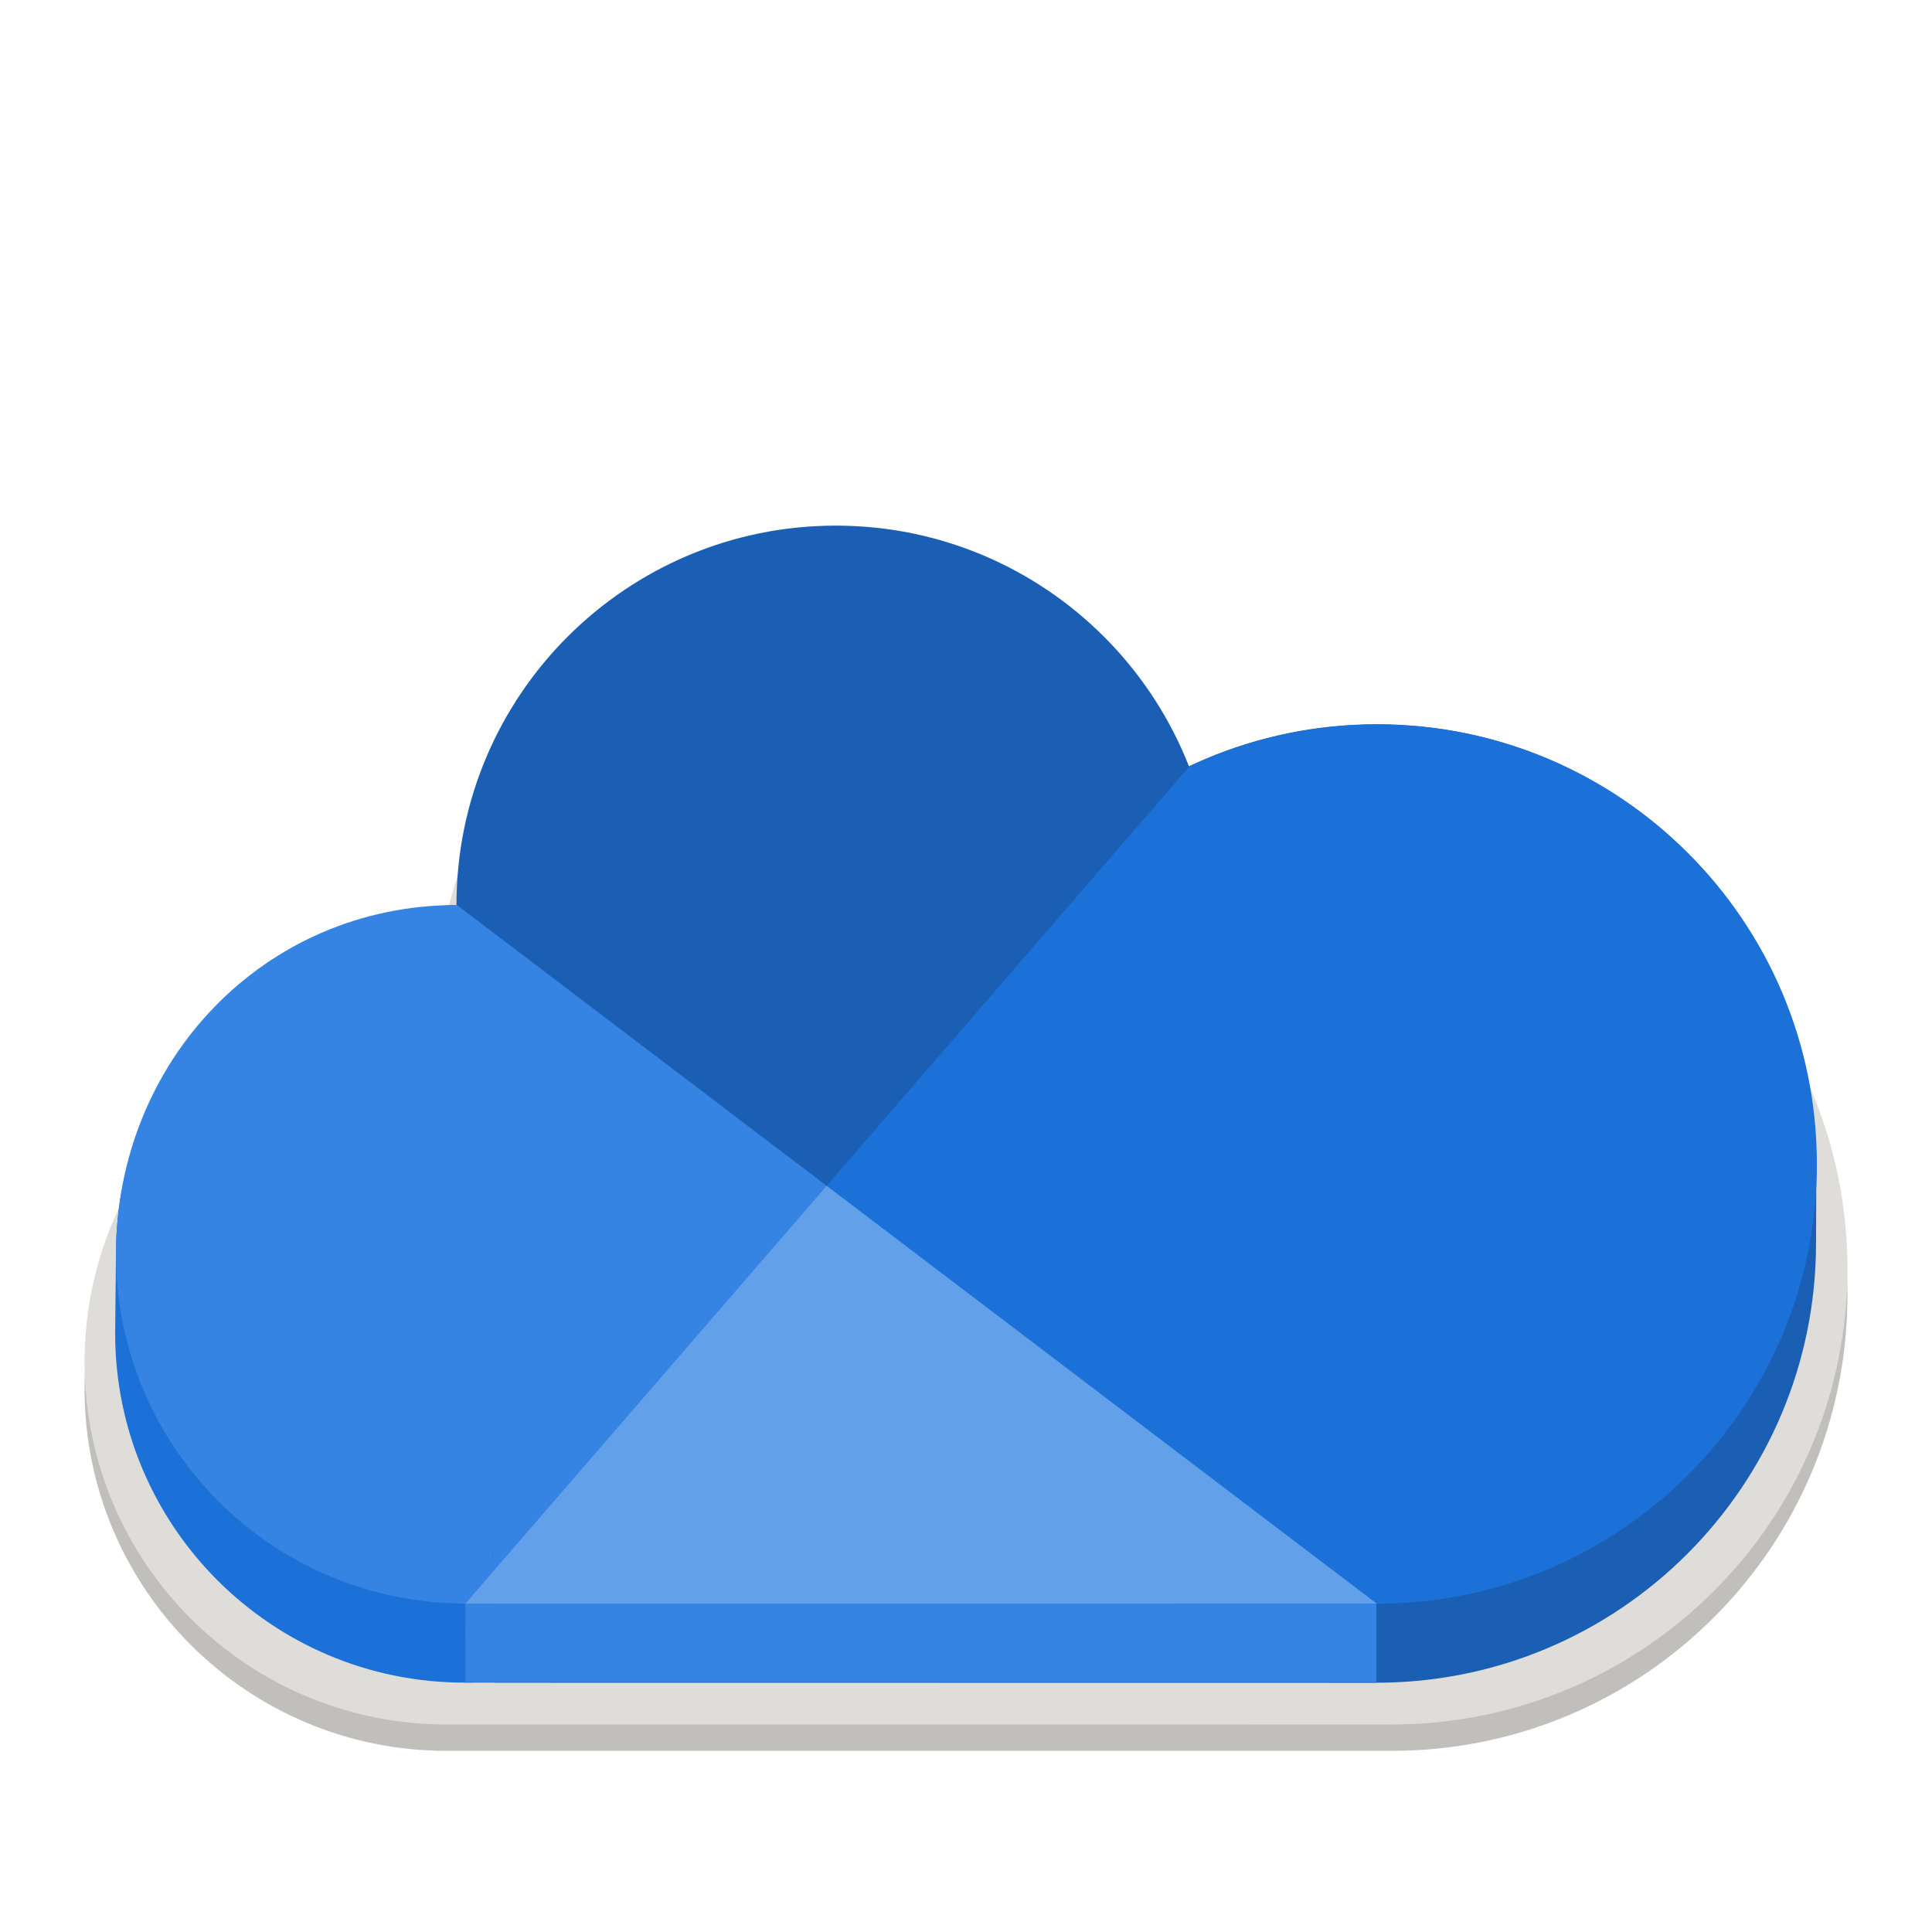
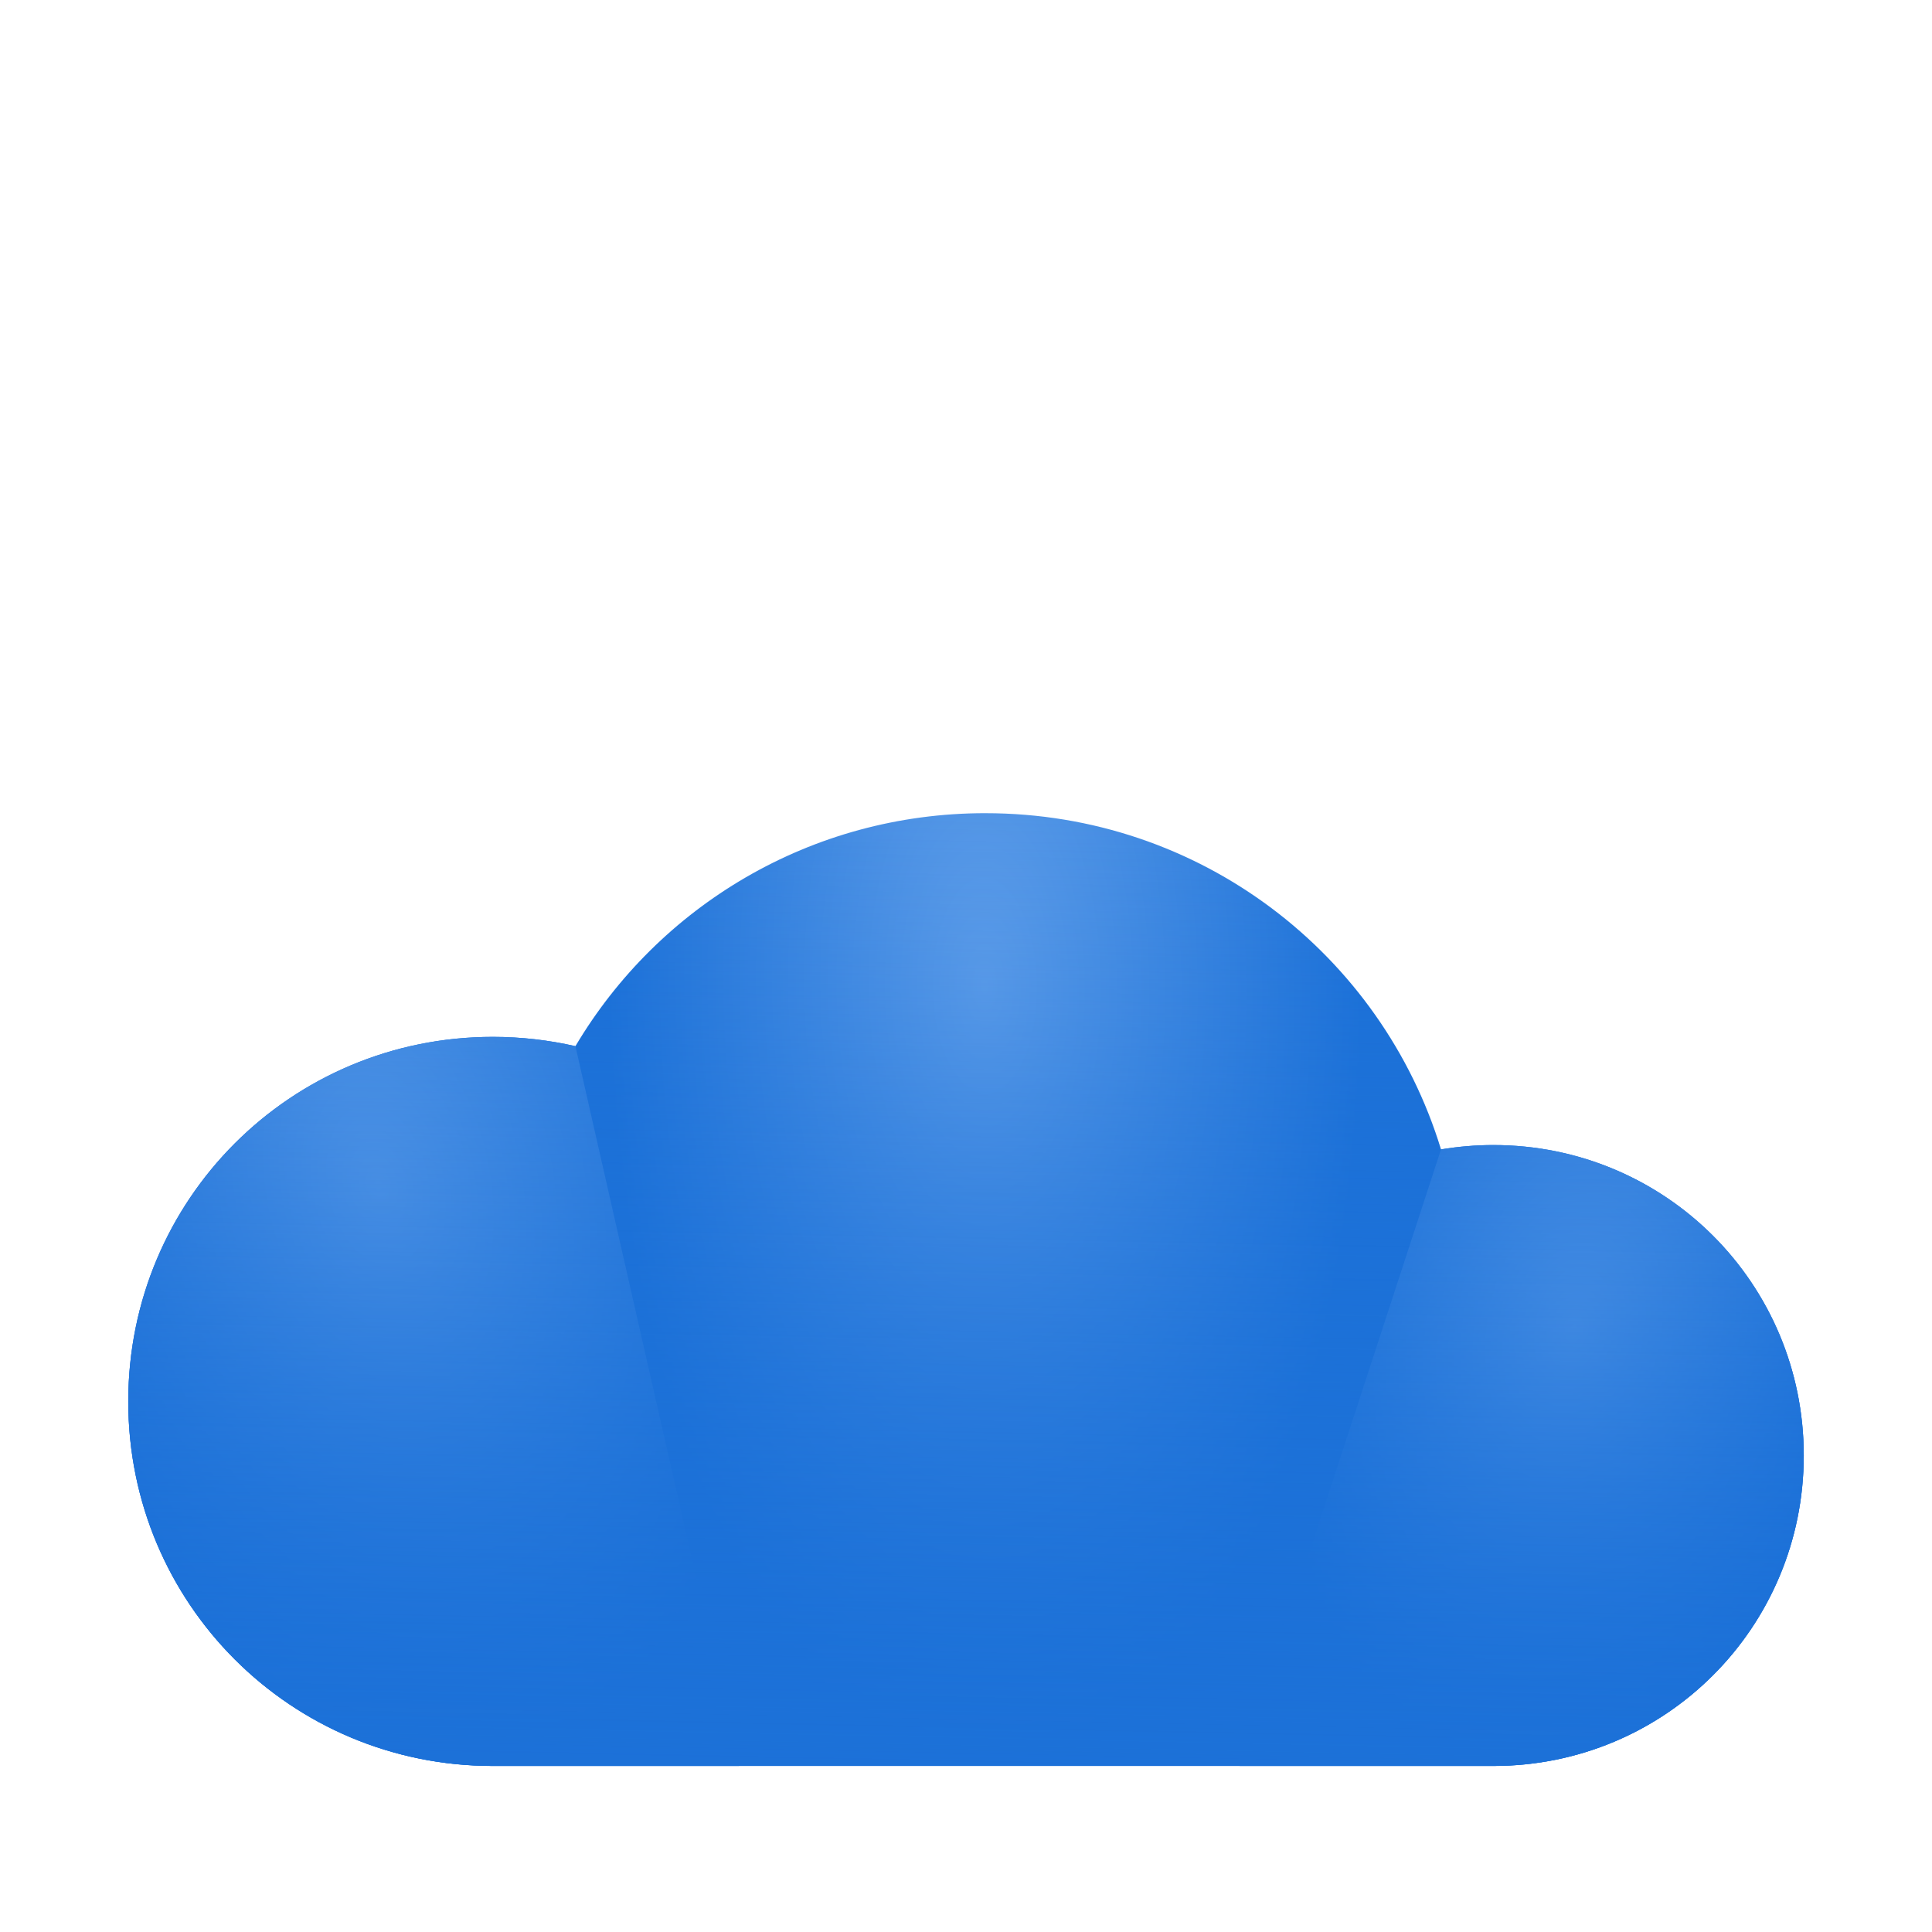
- <svg xmlns="http://www.w3.org/2000/svg" height="128px" viewBox="0 0 128 128" width="128px">
-   <path d="m 31.656 84.566 h 60.543 v 31.434 l -62.602 -0.004 z m 49.445 -16.555 c 0 14.391 -11.668 26.055 -26.059 26.055 c -14.387 0 -26.055 -11.664 -26.055 -26.055 s 11.668 -26.055 26.055 -26.055 c 14.391 0 26.059 11.664 26.059 26.055 z m 41.297 17.789 c 0 16.68 -13.52 30.199 -30.199 30.199 c -16.676 0 -30.199 -13.52 -30.199 -30.199 c 0 -16.68 13.523 -30.199 30.199 -30.199 c 16.68 0 30.199 13.52 30.199 30.199 z m -68.812 6.207 c 0 13.25 -10.742 23.992 -23.992 23.992 s -23.992 -10.742 -23.992 -23.992 c 0 -13.254 10.742 -23.996 23.992 -23.996 s 23.992 10.742 23.992 23.996 z m 0 0" fill="#c0bfbc" />
-   <path d="m 31.656 82.816 h 60.543 v 31.438 l -62.602 -0.008 z m 49.445 -16.551 c 0 14.391 -11.668 26.055 -26.059 26.055 c -14.387 0 -26.055 -11.664 -26.055 -26.055 s 11.668 -26.055 26.055 -26.055 c 14.391 0 26.059 11.664 26.059 26.055 z m 41.297 17.789 c 0 16.676 -13.52 30.199 -30.199 30.199 c -16.676 0 -30.199 -13.523 -30.199 -30.199 c 0 -16.68 13.523 -30.199 30.199 -30.199 c 16.68 0 30.199 13.52 30.199 30.199 z m -68.812 6.203 c 0 13.254 -10.742 23.996 -23.992 23.996 s -23.992 -10.742 -23.992 -23.996 c 0 -13.25 10.742 -23.992 23.992 -23.992 s 23.992 10.742 23.992 23.992 z m 0 0" fill="#deddda" />
-   <path d="m 7.684 83.098 l -0.055 5.238 l 9.375 -1.25 z m 22.535 -17.898 c -12.781 0 -22.59 10.355 -22.59 23.137 s 10.363 23.141 23.145 23.141 c 0.664 -0.004 1.324 -0.035 1.984 -0.094 z m 0 0 l 2.543 46.277 h 58.398 z m 0 0" fill="#1c71d8" />
-   <path d="m 91.188 53.227 c -4.301 0.004 -8.551 0.957 -12.441 2.801 l 12.441 55.457 c 16.086 0 29.129 -13.043 29.129 -29.129 l 0.023 -5.242 l -0.465 0.184 c -2.457 -13.922 -14.551 -24.07 -28.688 -24.07 z m 0 58.258 l -12.445 -55.465 l -47.969 55.457 z m 0 0" fill="#1a5fb4" />
-   <path d="m 30.828 106.242 l -0.004 5.203 h 60.363 v -5.203 z" fill="#3584e4" />
-   <path d="m 32.816 75.922 h 58.395 v 30.32 h -58.395 z m 47.688 -15.965 c 0 13.879 -11.25 25.129 -25.129 25.129 s -25.133 -11.25 -25.133 -25.129 c 0 -13.883 11.254 -25.133 25.133 -25.133 s 25.129 11.25 25.129 25.133 z m 39.836 17.156 c 0 16.086 -13.039 29.129 -29.129 29.129 c -16.086 0 -29.125 -13.043 -29.125 -29.129 c 0 -16.086 13.039 -29.129 29.125 -29.129 c 16.09 0 29.129 13.043 29.129 29.129 z m -66.371 5.984 c 0 12.781 -10.363 23.145 -23.145 23.145 s -23.141 -10.363 -23.141 -23.145 s 10.359 -23.141 23.141 -23.141 s 23.145 10.359 23.145 23.141 z m 0 0" fill="#1a5fb4" />
-   <path d="m 30.273 59.961 c -12.781 0 -22.59 10.355 -22.59 23.137 s 10.363 23.145 23.145 23.145 c 0.66 -0.004 1.324 -0.035 1.98 -0.094 z m 0 0 l 2.543 46.281 h 58.395 z m 0 0" fill="#3584e4" />
-   <path d="m 91.242 47.992 c -4.305 0 -8.555 0.957 -12.441 2.797 l 12.441 55.457 c 16.086 0 29.129 -13.039 29.129 -29.129 c 0 -16.086 -13.043 -29.125 -29.129 -29.125 z m -60.414 58.25 l 47.969 -55.461 l 12.445 55.465 z m 0 0" fill="#1c71d8" />
-   <path d="m 54.766 78.562 l -23.938 27.68 h 60.383 z m 0 0" fill="#62a0ea" />
+ <svg xmlns="http://www.w3.org/2000/svg" xmlns:xlink="http://www.w3.org/1999/xlink" height="128px" viewBox="0 0 128 128" width="128px">
+   <linearGradient id="a" gradientUnits="userSpaceOnUse">
+     <stop offset="0" stop-color="#62a0ea" />
+     <stop offset="1" stop-color="#1c71d8" />
+   </linearGradient>
+   <radialGradient id="b" cx="323.377" cy="39.898" gradientTransform="matrix(-0.450276 0.00474385 -0.00981241 -0.931366 211.2489 100.9308)" r="55.504" xlink:href="#a" />
+   <radialGradient id="c" cx="276.195" cy="83.228" gradientTransform="matrix(0.375159 1.903576 -1.171329 0.230847 18.92857 -466.4818)" r="20.23" xlink:href="#a" />
+   <radialGradient id="d" cx="368.811" cy="85.077" gradientTransform="matrix(-0.983477 -0.181034 0.285645 -1.551784 442.6907 286.7896)" r="18.688" xlink:href="#a" />
+   <linearGradient id="e" gradientUnits="userSpaceOnUse" x1="64" x2="65.285" y1="117" y2="53.877">
+     <stop offset="0" stop-color="#1c71d8" />
+     <stop offset="1" stop-color="#1c71d8" stop-opacity="0" />
+   </linearGradient>
+   <path d="m 65.285 53.875 c -11.586 0 -21.672 6.184 -27.16 15.438 c -1.758 -0.402 -3.594 -0.617 -5.477 -0.617 c -13.383 0 -24.152 10.773 -24.152 24.152 s 10.77 24.152 24.152 24.152 h 66.289 c 11.395 0 20.566 -9.176 20.566 -20.57 c 0 -11.395 -9.172 -20.566 -20.566 -20.566 c -1.184 0 -2.34 0.102 -3.469 0.289 c -3.945 -12.926 -15.934 -22.277 -30.184 -22.277 z m 0 0" fill="url(#b)" />
+   <path d="m 32.652 68.695 c -13.383 0 -24.152 10.773 -24.152 24.152 s 10.77 24.152 24.152 24.152 h 16.309 l -1.199 -5.285 l -2.969 -13.066 l -1.301 -5.711 l -5.367 -23.625 c -1.758 -0.402 -3.59 -0.617 -5.473 -0.617 z m 0 0" fill="url(#c)" />
+   <path d="m 98.938 75.863 c -1.184 0 -2.34 0.102 -3.469 0.289 l -5.48 16.785 l -5.824 17.828 l -2.035 6.234 h 16.809 c 11.395 0 20.566 -9.176 20.566 -20.57 c 0 -11.395 -9.172 -20.566 -20.566 -20.566 z m 0 0" fill="url(#d)" />
+   <path d="m 65.285 53.875 c -11.586 0 -21.672 6.18 -27.16 15.434 c -1.758 -0.402 -3.594 -0.617 -5.477 -0.617 c -13.383 0 -24.152 10.773 -24.152 24.152 s 10.77 24.152 24.152 24.152 h 66.289 c 11.395 0 20.566 -9.172 20.566 -20.566 c 0 -11.395 -9.172 -20.57 -20.566 -20.57 c -1.184 0 -2.34 0.102 -3.469 0.289 c -3.945 -12.926 -15.934 -22.273 -30.184 -22.273 z m 0 0" fill="url(#e)" />
</svg>
